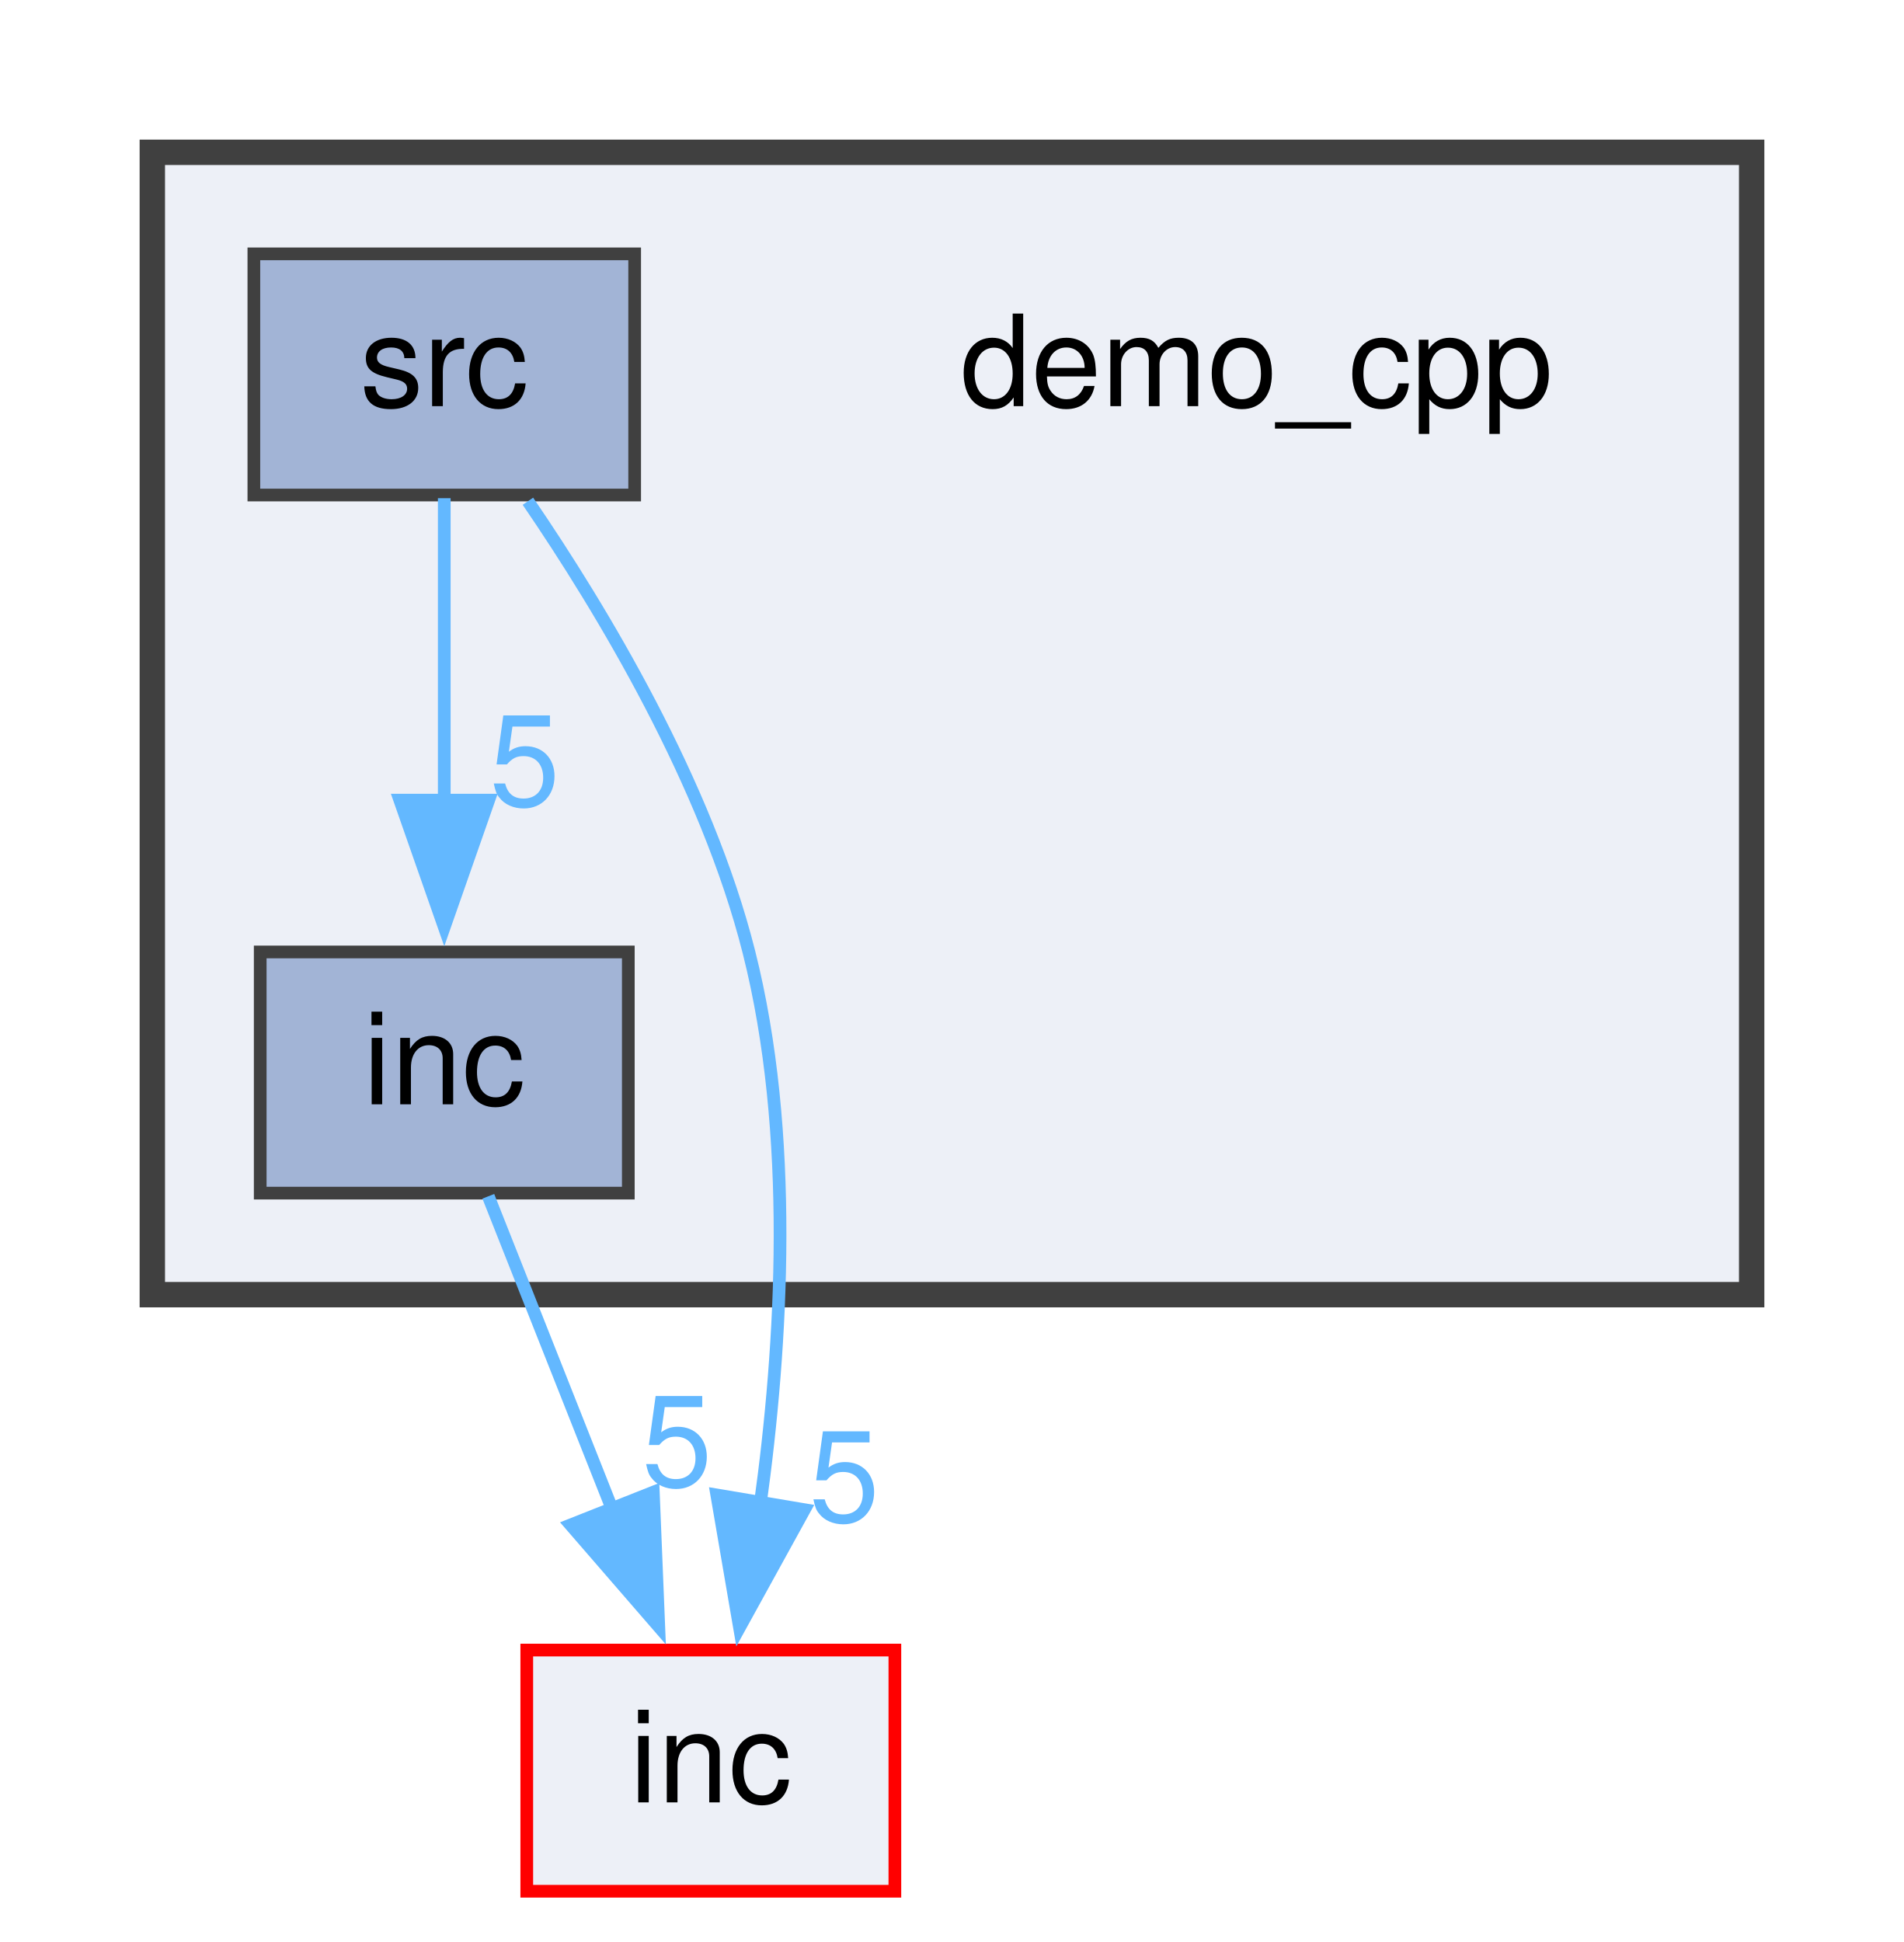
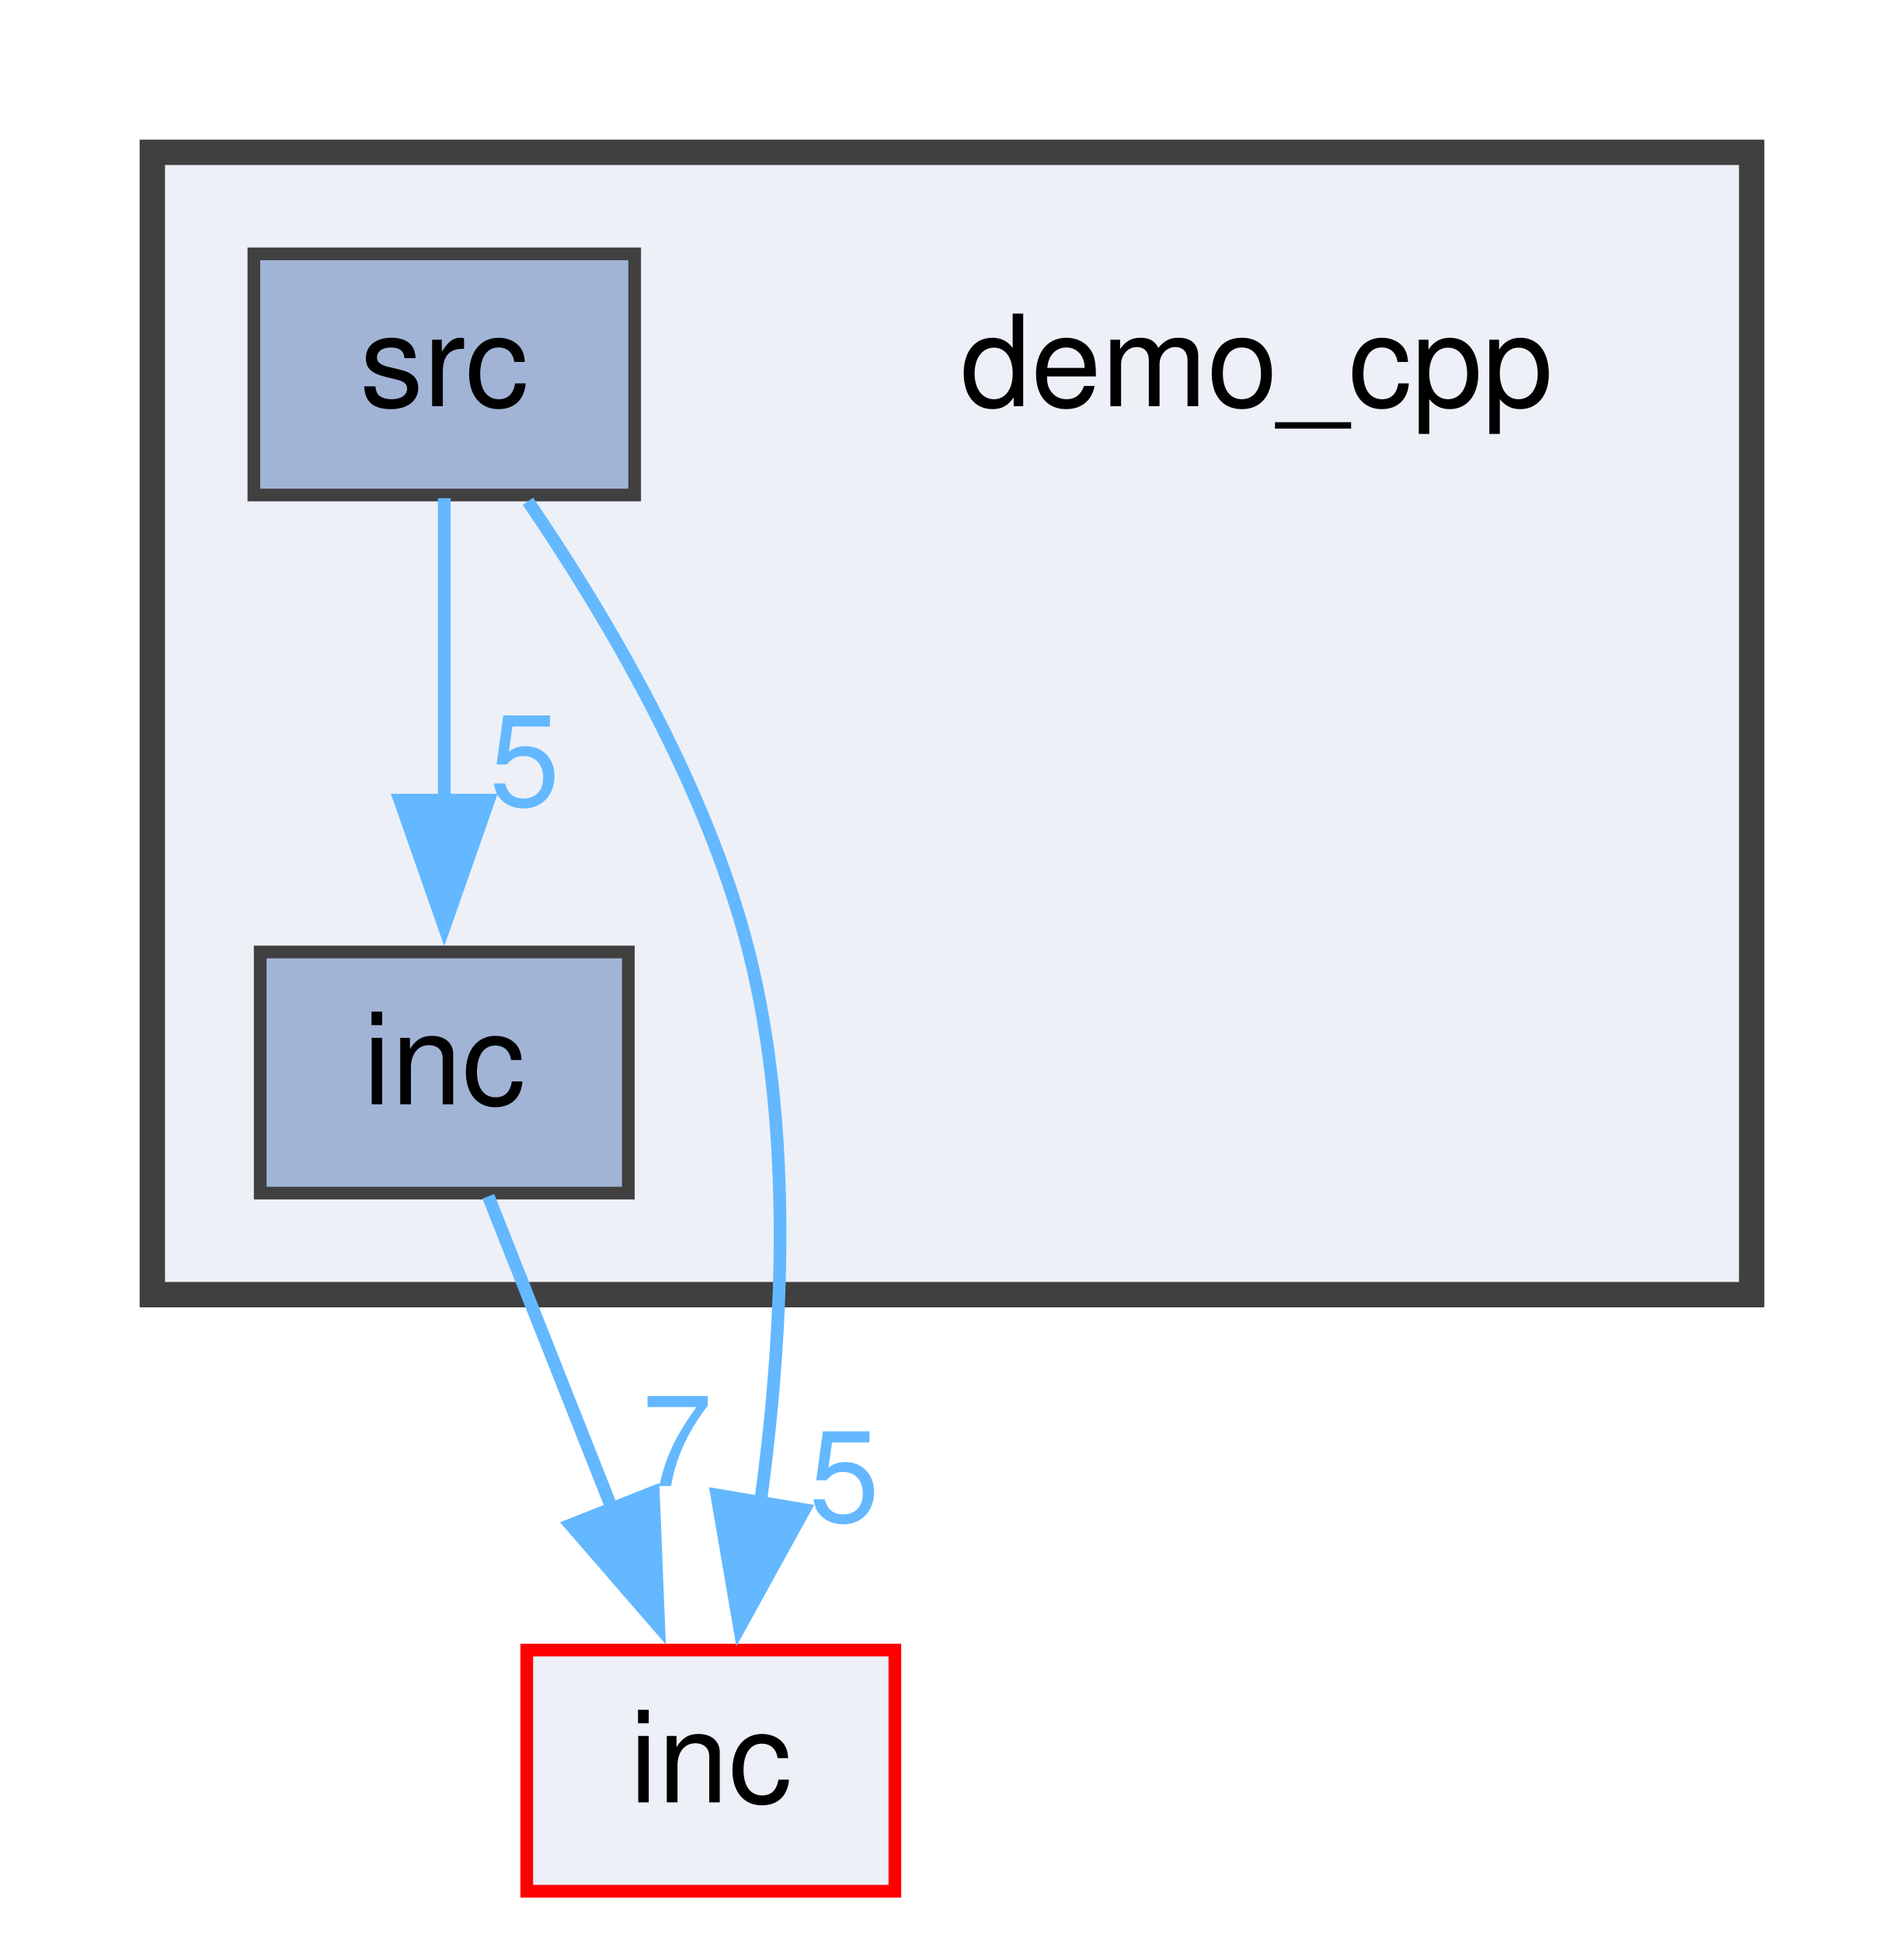
<svg xmlns="http://www.w3.org/2000/svg" xmlns:xlink="http://www.w3.org/1999/xlink" width="150pt" height="153pt" viewBox="0.00 0.00 150.00 153.00">
  <g id="graph0" class="graph" transform="scale(1 1) rotate(0) translate(4 149)">
    <g id="clust1" class="cluster">
      <g id="a_clust1">
        <a xlink:href="dir_17a9c27f48eb40d1f2b86d618cc4c05b.html" target="_top">
          <polygon fill="#edf0f7" stroke="#404040" stroke-width="2" points="8,-47 8,-137 134,-137 134,-47 8,-47" />
        </a>
      </g>
    </g>
    <g id="node1" class="node">
      <text text-anchor="middle" x="95" y="-117" font-family="Helvetica,sans-Serif" font-size="10.00">demo_cpp</text>
    </g>
    <g id="node2" class="node">
      <g id="a_node2">
        <a xlink:href="dir_0b71bd5817e729ab9017988b2fcce11e.html" target="_top" xlink:title="inc">
          <polygon fill="#a2b4d6" stroke="#404040" points="45.5,-74 16.5,-74 16.5,-55 45.5,-55 45.5,-74" />
          <text text-anchor="middle" x="31" y="-62" font-family="Helvetica,sans-Serif" font-size="10.00">inc</text>
        </a>
      </g>
    </g>
    <g id="node4" class="node">
      <g id="a_node4">
        <a xlink:href="dir_bfccd401955b95cf8c75461437045ac0.html" target="_top" xlink:title="inc">
          <polygon fill="#edf0f7" stroke="red" points="66.5,-19 37.5,-19 37.5,0 66.5,0 66.5,-19" />
          <text text-anchor="middle" x="52" y="-7" font-family="Helvetica,sans-Serif" font-size="10.00">inc</text>
        </a>
      </g>
    </g>
    <g id="edge1" class="edge">
      <path fill="none" stroke="#63b8ff" d="M34.47,-54.75C37.13,-48.04 40.9,-38.52 44.26,-30.02" />
      <polygon fill="#63b8ff" stroke="#63b8ff" points="47.47,-31.44 47.9,-20.85 40.96,-28.86 47.47,-31.44" />
      <g id="a_edge1-headlabel">
-         <a xlink:href="dir_000001_000002.html" target="_top" xlink:title="5">
-           <text text-anchor="middle" x="49.34" y="-31.92" font-family="Helvetica,sans-Serif" font-size="10.00" fill="#63b8ff">5</text>
+         <a xlink:href="dir_000001_000002.html" target="_top" xlink:title="7">
+           <text text-anchor="middle" x="49.34" y="-31.92" font-family="Helvetica,sans-Serif" font-size="10.00" fill="#63b8ff">7</text>
        </a>
      </g>
    </g>
    <g id="node3" class="node">
      <g id="a_node3">
        <a xlink:href="dir_12d02279d0d35e429521b6a21346b05c.html" target="_top" xlink:title="src">
          <polygon fill="#a2b4d6" stroke="#404040" points="46,-129 16,-129 16,-110 46,-110 46,-129" />
          <text text-anchor="middle" x="31" y="-117" font-family="Helvetica,sans-Serif" font-size="10.00">src</text>
        </a>
      </g>
    </g>
    <g id="edge2" class="edge">
      <path fill="none" stroke="#63b8ff" d="M31,-109.75C31,-103.27 31,-94.16 31,-85.9" />
      <polygon fill="#63b8ff" stroke="#63b8ff" points="34.5,-85.96 31,-75.96 27.5,-85.96 34.5,-85.96" />
      <g id="a_edge2-headlabel">
        <a xlink:href="dir_000003_000001.html" target="_top" xlink:title="5">
          <text text-anchor="middle" x="37.34" y="-85.54" font-family="Helvetica,sans-Serif" font-size="10.00" fill="#63b8ff">5</text>
        </a>
      </g>
    </g>
    <g id="edge3" class="edge">
      <path fill="none" stroke="#63b8ff" d="M37.59,-109.51C43.47,-100.9 51.65,-87.28 55,-74 58.61,-59.71 57.64,-43.06 55.88,-30.39" />
      <polygon fill="#63b8ff" stroke="#63b8ff" points="59.37,-30.06 54.26,-20.78 52.47,-31.22 59.37,-30.06" />
      <g id="a_edge3-headlabel">
        <a xlink:href="dir_000003_000002.html" target="_top" xlink:title="5">
          <text text-anchor="middle" x="62.52" y="-29.14" font-family="Helvetica,sans-Serif" font-size="10.00" fill="#63b8ff">5</text>
        </a>
      </g>
    </g>
  </g>
</svg>
